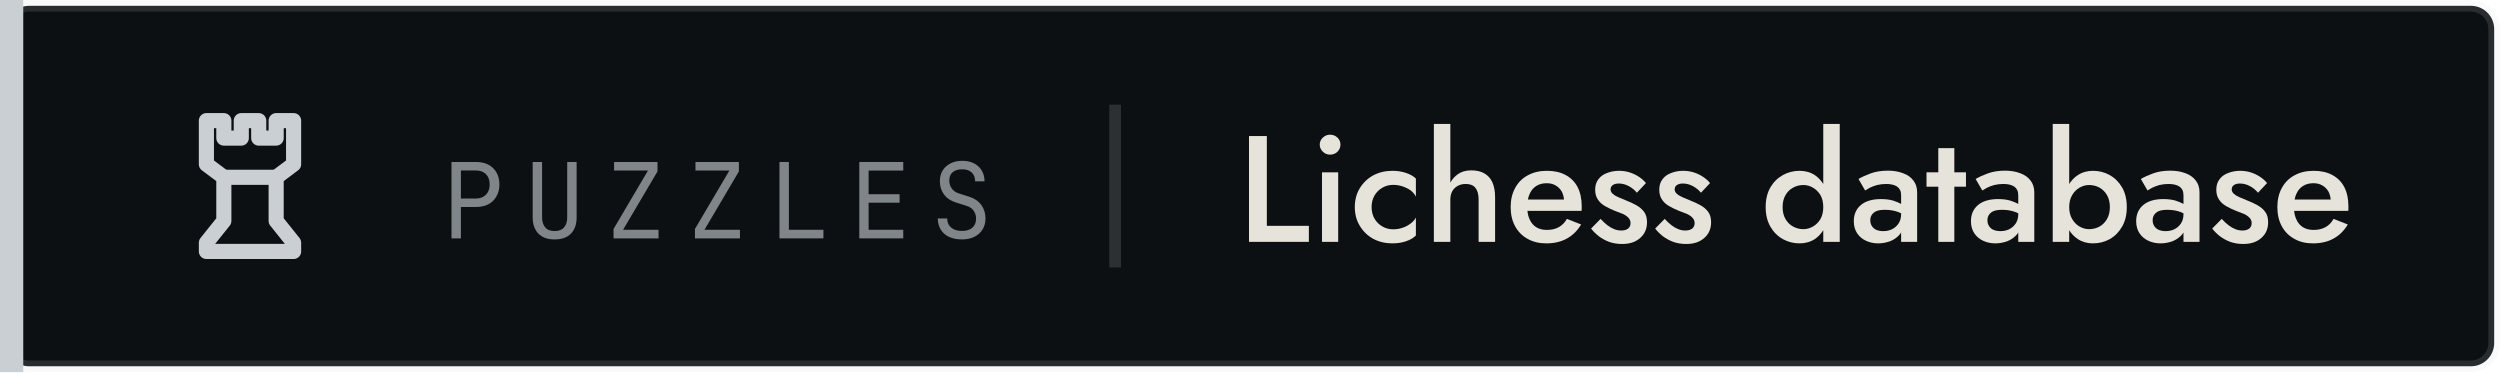
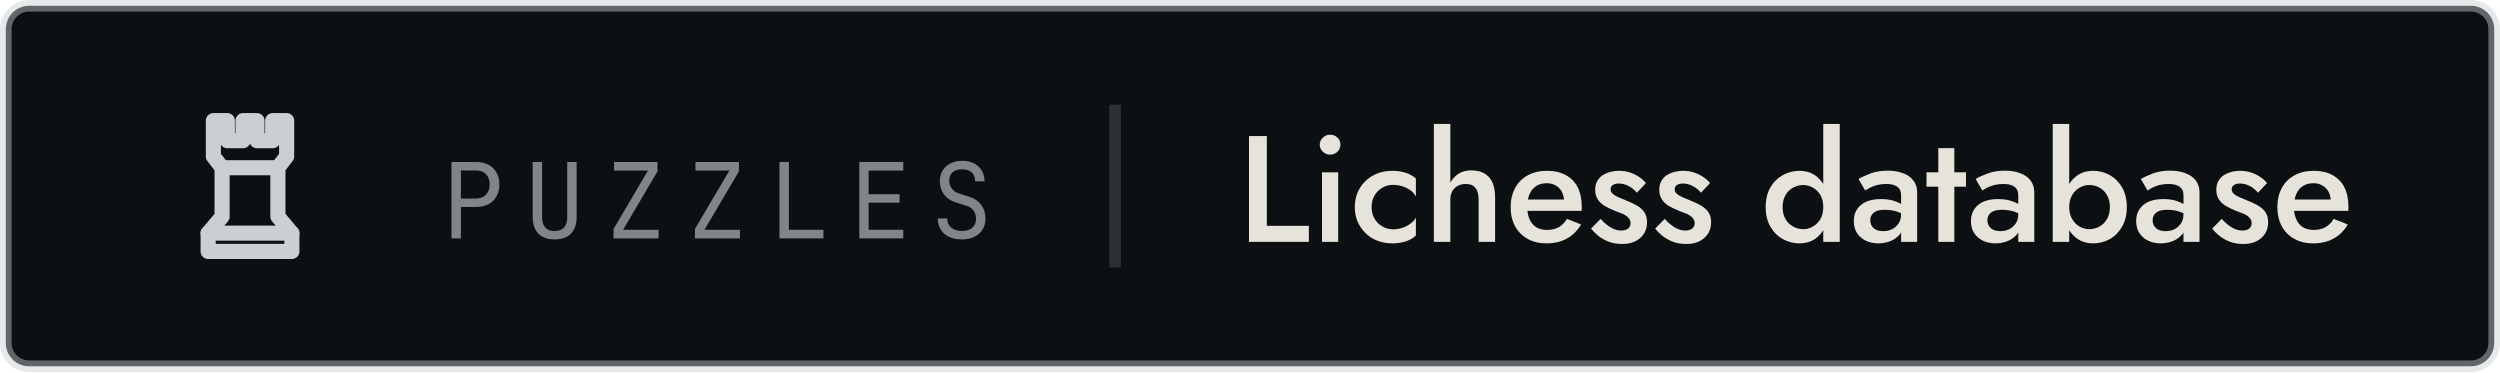
<svg xmlns="http://www.w3.org/2000/svg" viewBox="0 0 215 32" width="215" height="32" role="img">
  <defs>
    <path id="g1" d="M92 0V-730H327Q395 -730 445 -704Q495 -677 522 -629Q550 -581 550 -515Q550 -450 522 -402Q495 -353 445 -326Q395 -300 327 -300H182V0ZM182 -381H327Q386 -381 422 -418Q457 -454 457 -515Q457 -577 422 -613Q386 -649 327 -649H182Z" />
    <path id="g2" d="M300 10Q198 10 144 -46Q90 -103 90 -200V-730H180V-200Q180 -140 210 -105Q239 -70 300 -70Q360 -70 390 -105Q420 -140 420 -200V-730H510V-200Q510 -102 456 -46Q403 10 300 10Z" />
    <path id="g3" d="M85 0V-90L414 -648H90V-730H505V-640L176 -82H515V0Z" />
    <path id="g4" d="M115 0V-730H205V-82H535V0Z" />
    <path id="g5" d="M100 0V-730H520V-648H189V-422H485V-341H189V-82H520V0Z" />
    <path id="g6" d="M304 10Q232 10 180 -14Q129 -38 101 -83Q73 -128 72 -190H162Q162 -135 200 -103Q237 -71 304 -71Q367 -71 402 -102Q438 -133 438 -188Q438 -232 414 -265Q391 -298 347 -311L248 -342Q173 -365 132 -419Q92 -473 92 -546Q92 -605 118 -648Q145 -692 193 -716Q241 -741 306 -741Q402 -741 460 -688Q518 -634 519 -545H429Q429 -599 396 -630Q364 -660 305 -660Q247 -660 214 -632Q182 -604 182 -554Q182 -509 206 -476Q230 -443 275 -429L375 -397Q448 -374 488 -319Q528 -264 528 -190Q528 -130 500 -85Q472 -40 422 -15Q371 10 304 10Z" />
    <path id="g7" d="M78 -700V0H474V-106H196V-700Z" />
    <path id="g8" d="M65 -643Q65 -616 86 -596Q106 -577 133 -577Q162 -577 182 -596Q202 -616 202 -643Q202 -671 182 -690Q162 -709 133 -709Q106 -709 86 -690Q65 -671 65 -643ZM80 -460V0H187V-460Z" />
    <path id="g9" d="M141 -230Q141 -273 160 -306Q179 -339 212 -358Q244 -377 284 -377Q316 -377 346 -367Q376 -357 400 -340Q423 -322 434 -299V-419Q410 -442 369 -456Q328 -470 279 -470Q209 -470 152 -440Q96 -409 63 -355Q30 -301 30 -230Q30 -160 63 -106Q96 -51 152 -20Q209 10 279 10Q328 10 369 -4Q410 -18 434 -42V-161Q423 -139 400 -122Q377 -104 348 -94Q318 -83 284 -83Q244 -83 212 -102Q179 -121 160 -154Q141 -187 141 -230Z" />
    <path id="g10" d="M178 -780H69V0H178V-280Q178 -311 190 -334Q203 -357 226 -370Q249 -383 280 -383Q324 -383 344 -357Q365 -331 365 -280V0H474V-295Q474 -354 456 -394Q438 -433 403 -453Q368 -473 316 -473Q264 -473 228 -448Q197 -426 178 -392Z" />
    <path id="g11" d="M269 10Q349 10 406 -22Q463 -53 500 -115L406 -152Q385 -115 352 -97Q319 -79 274 -79Q232 -79 203 -97Q174 -115 159 -150Q148 -174 145 -205H503Q503 -209 504 -218Q504 -227 504 -235Q504 -309 477 -362Q450 -414 398 -442Q347 -470 274 -470Q201 -470 147 -440Q93 -411 64 -357Q34 -303 34 -230Q34 -158 63 -104Q92 -50 146 -20Q199 10 269 10ZM148 -280Q152 -301 160 -318Q175 -352 204 -370Q232 -388 273 -388Q307 -388 332 -373Q358 -358 373 -331Q384 -309 387 -280Z" />
    <path id="g12" d="M90 -152 27 -88Q47 -62 77 -38Q107 -15 146 0Q185 14 233 14Q308 14 352 -26Q397 -65 397 -130Q397 -172 378 -198Q359 -224 327 -242Q295 -260 256 -275Q228 -286 206 -296Q183 -306 170 -318Q156 -331 156 -347Q156 -366 171 -376Q186 -386 210 -386Q244 -386 276 -369Q308 -352 330 -325L390 -389Q371 -412 344 -430Q317 -448 284 -459Q250 -470 212 -470Q170 -470 134 -456Q97 -443 76 -415Q54 -387 54 -345Q54 -304 74 -277Q93 -250 124 -234Q154 -217 185 -205Q216 -194 239 -184Q262 -173 275 -158Q288 -144 288 -124Q288 -101 272 -88Q255 -75 226 -75Q203 -75 180 -84Q157 -93 135 -110Q113 -127 90 -152Z" />
    <path id="g14" d="M415 -780V-383Q392 -419 360 -441Q316 -470 258 -470Q199 -470 148 -442Q96 -413 65 -360Q34 -306 34 -230Q34 -155 65 -101Q96 -47 148 -18Q199 10 258 10Q316 10 360 -19Q392 -41 415 -77V0H524V-780ZM146 -230Q146 -276 165 -309Q184 -342 216 -359Q247 -376 284 -376Q316 -376 346 -359Q376 -342 396 -310Q415 -277 415 -230Q415 -183 396 -150Q376 -118 346 -101Q316 -84 284 -84Q247 -84 216 -101Q184 -118 165 -151Q146 -184 146 -230Z" />
    <path id="g15" d="M103 -340Q114 -347 134 -358Q154 -368 182 -376Q211 -383 243 -383Q264 -383 282 -379Q300 -375 314 -366Q327 -357 334 -343Q341 -329 341 -307V-251Q319 -263 288 -273Q254 -283 208 -283Q122 -283 75 -244Q28 -204 28 -137Q28 -90 50 -57Q72 -24 109 -7Q146 10 189 10Q229 10 268 -4Q306 -19 332 -49Q337 -55 341 -62V0H447V-328Q447 -374 422 -406Q398 -438 354 -454Q310 -471 254 -471Q189 -471 140 -453Q91 -435 59 -416ZM137 -143Q137 -165 148 -180Q158 -195 179 -204Q200 -212 234 -212Q273 -212 308 -202Q325 -197 341 -189V-183Q341 -148 325 -123Q309 -98 282 -84Q256 -71 223 -71Q198 -71 178 -79Q159 -87 148 -104Q137 -120 137 -143Z" />
    <path id="g16" d="M5 -460V-365H83V0H189V-365H266V-460H189V-620H83V-460Z" />
    <path id="g17" d="M174 -780H65V0H174V-77Q197 -41 230 -19Q274 10 331 10Q391 10 442 -18Q493 -47 524 -101Q555 -155 555 -230Q555 -306 524 -360Q493 -413 442 -442Q391 -470 331 -470Q274 -470 230 -441Q197 -419 174 -383ZM443 -230Q443 -184 424 -151Q405 -118 374 -101Q343 -84 305 -84Q273 -84 243 -101Q213 -118 194 -150Q174 -183 174 -230Q174 -277 194 -310Q213 -342 243 -359Q273 -376 305 -376Q343 -376 374 -359Q405 -342 424 -309Q443 -276 443 -230Z" />
  </defs>
-   <rect x="0.5" y="0.5" width="214" height="31" rx="2" fill="#0d1013" stroke="#d6dbde" stroke-width="1" stroke-opacity="0.14" />
-   <rect x="0" y="0" width="2" height="32" rx="0" fill="#c9cfd2" />
+   <rect x="0.5" y="0.5" width="214" height="31" rx="2" fill="#0d1013" stroke="#c9cfd2" stroke-width="1" stroke-opacity="0.45" />
  <g transform="translate(12.5 7) scale(0.75)" fill="none" stroke="#c9cfd2" stroke-width="1.733" stroke-linecap="round" stroke-linejoin="round">
-     <path d="M7 4.5h2v2h2v-2h2v2h2v-2h2v5l-2 1.5v5l2 2.5v1H7v-1l2-2.5v-5L7 9.5v-5z" />
-     <path d="M9 11h6" />
+     <path d="M7.8 4.5H9.4V6.8H11.2V4.5H12.8V6.8H14.6V4.5H16.2V8.6L15.2 9.9V15.5L16.8 17.4V19.5H7.2V17.4L8.8 15.5V9.9L7.8 8.6Z" />
+     <path d="M8.8 9.9H15.2M7.2 17.4H16.8" />
  </g>
  <g transform="scale(0.009)" fill="#7f8589">
    <use href="#g1" x="4222.2" y="2277.8" />
    <use href="#g2" x="5000.0" y="2277.8" />
    <use href="#g3" x="5777.8" y="2277.8" />
    <use href="#g3" x="6555.6" y="2277.8" />
    <use href="#g4" x="7333.3" y="2277.8" />
    <use href="#g5" x="8111.1" y="2277.8" />
    <use href="#g6" x="8888.9" y="2277.8" />
  </g>
  <rect x="95.4" y="9" width="1" height="14" rx="0" fill="#d6dbde" fill-opacity="0.16" />
  <g transform="scale(0.013)" fill="#e6e3da">
    <use href="#g7" x="8184.6" y="1600.0" />
    <use href="#g8" x="8665.6" y="1600.0" />
    <use href="#g9" x="8932.6" y="1600.0" />
    <use href="#g10" x="9416.6" y="1600.0" />
    <use href="#g11" x="9959.6" y="1600.0" />
    <use href="#g12" x="10498.6" y="1600.0" />
    <use href="#g12" x="10922.6" y="1600.0" />
    <use href="#g14" x="11646.6" y="1600.0" />
    <use href="#g15" x="12235.6" y="1600.0" />
    <use href="#g16" x="12739.6" y="1600.0" />
    <use href="#g15" x="13010.6" y="1600.0" />
    <use href="#g17" x="13514.6" y="1600.0" />
    <use href="#g15" x="14103.6" y="1600.0" />
    <use href="#g12" x="14607.6" y="1600.0" />
    <use href="#g11" x="15031.6" y="1600.0" />
  </g>
</svg>
